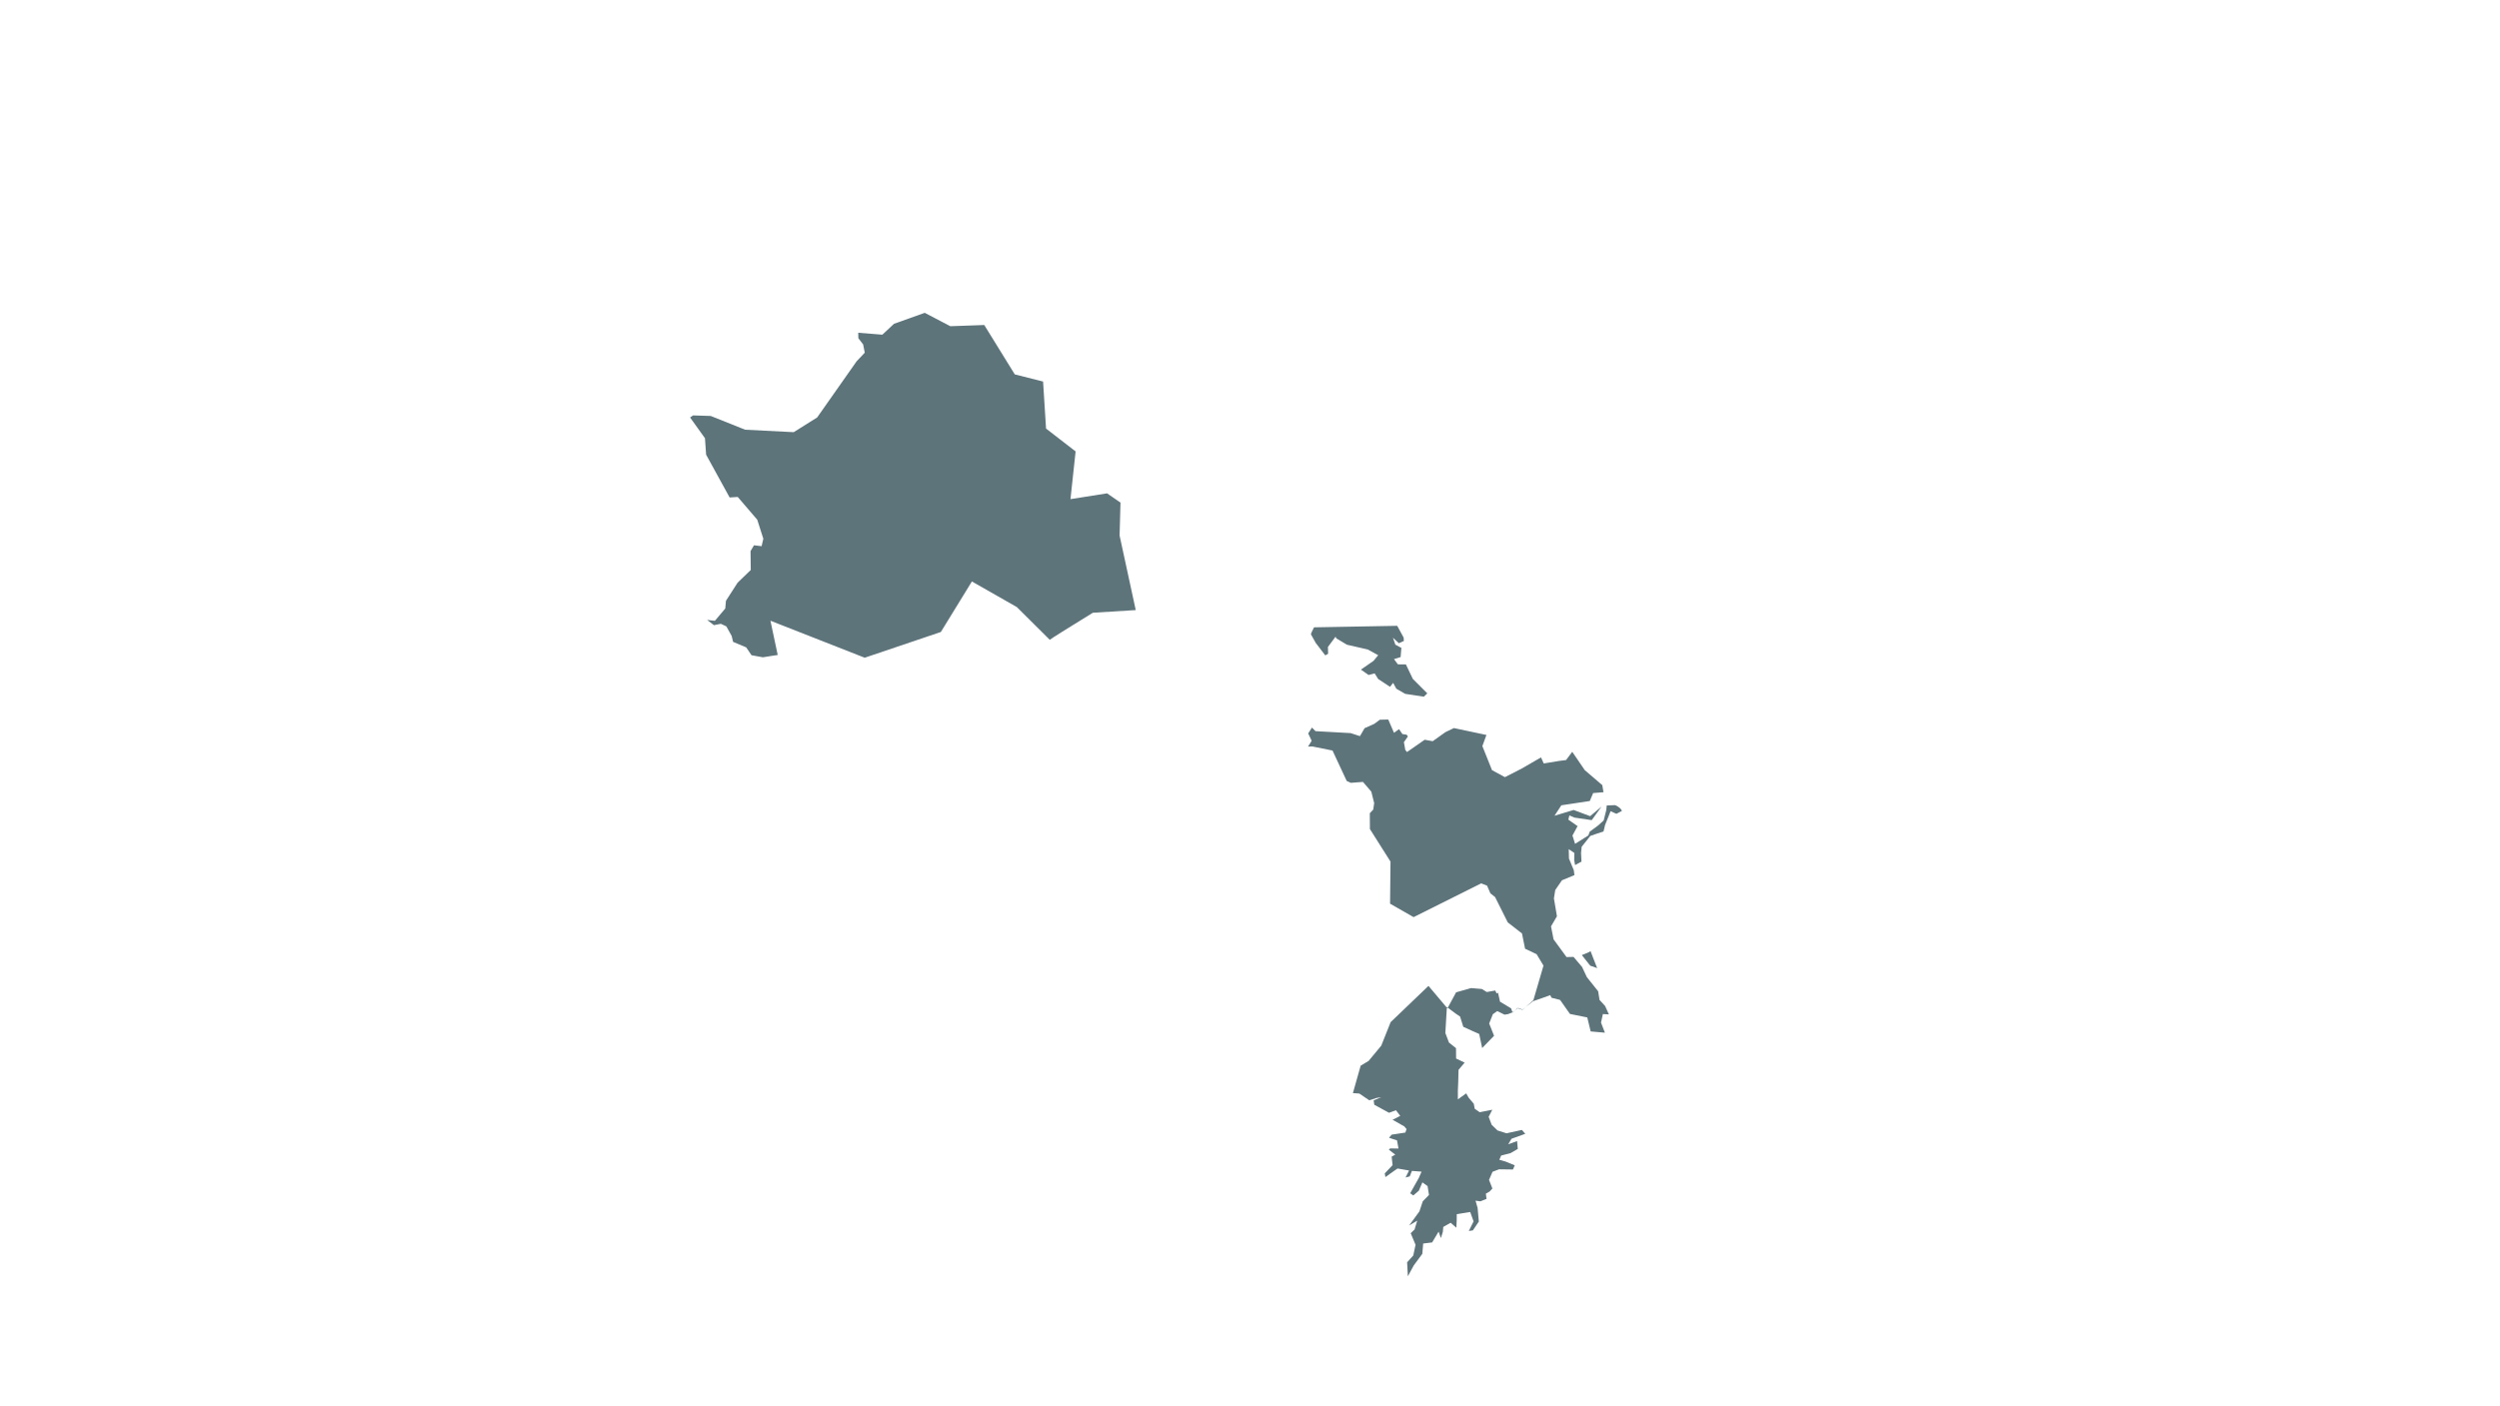
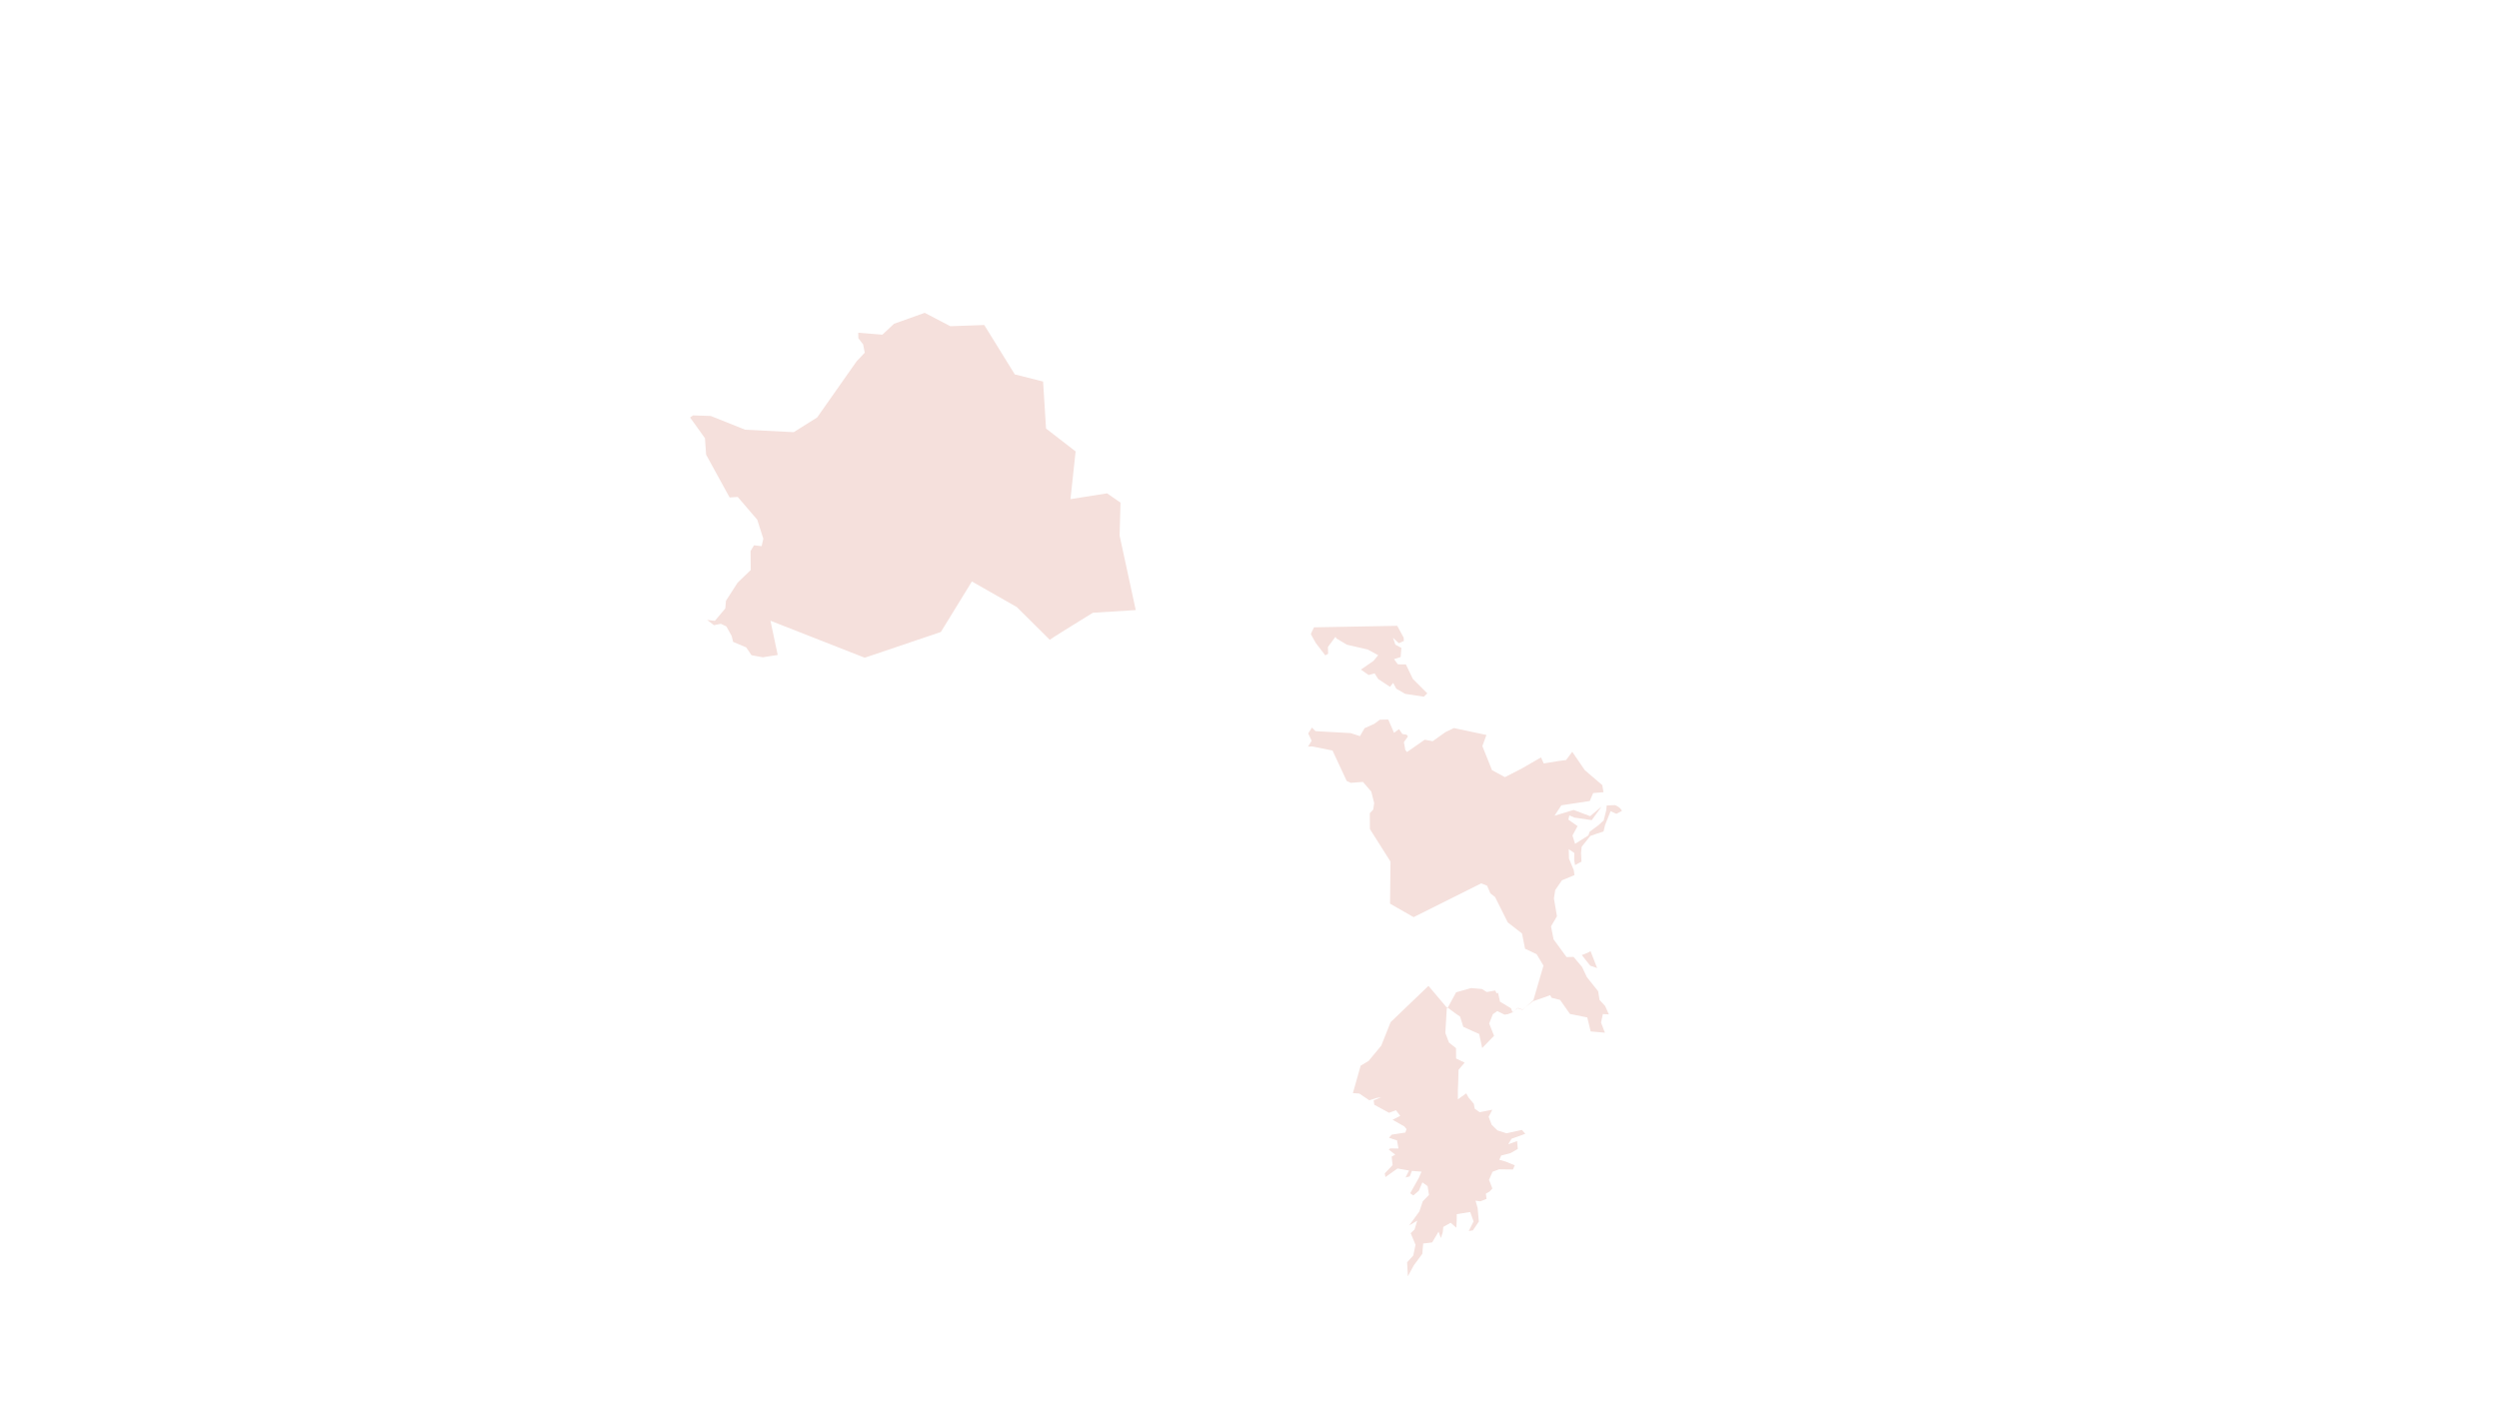
<svg xmlns="http://www.w3.org/2000/svg" width="921.6pt" height="518.4pt" viewBox="0 0 921.6 518.4">
  <defs />
-   <path id="shape0" transform="translate(482.388, 265.4328)" fill="#5e747b" fill-rule="evenodd" stroke="none" stroke-width="0.48" stroke-linecap="square" stroke-linejoin="bevel" d="M110.953 108.778L108.734 108.662L108.048 111.797L109.484 115.531L104.233 115.068L102.979 109.907L96.59 108.614L92.946 103.434L89.817 102.653L89.302 101.678L87.716 102.276L82.989 103.916L79.098 106.984L77.48 106.395L75.272 108.093L73.739 108.682L72.453 108.875L69.795 107.553L68.155 108.711L66.804 112.135L68.605 116.669L64.221 121.193L63.117 115.994L60.641 114.904L57.255 113.36L56.065 109.569L54.489 108.508L51.199 106.048L50.641 115.637L51.97 119.158L54.575 121.241L54.607 125.061L57.758 126.573L55.5 129.233L55.394 133.653L55.258 136.832L55.258 140.119L56.379 139.315L58.334 137.909L59.229 139.506L61.124 141.743L61.472 143.585L63.306 144.867L67.96 143.953L66.611 146.559L67.717 149.492L69.885 151.592L73.189 152.643L78.874 151.401L80.116 152.834L75.038 154.662L73.826 156.695L77.1 155.508L77.358 158.414L74.66 159.969L71.219 160.855L70.552 162.411L72.841 163.065L76.236 164.457L75.569 165.999L70.446 165.93L70.446 165.93L68.036 166.844L66.747 169.832L67.99 173.011L66.975 174.116L65.58 174.907L65.823 176.844L63.564 177.744L61.775 177.499L62.533 180.159L62.988 185.207L60.79 188.453L59.289 188.685L61.048 185.138L59.805 181.673L54.848 182.465L54.833 184.606L54.697 187.471L52.59 185.643L49.876 187.185L49.71 189.04L48.997 191.291L48.148 188.917L45.769 192.901L42.464 193.31L42.146 197.103L39.008 201.359L36.81 205.397L36.538 200.24L38.811 197.716L39.645 193.774L37.856 189.49L39.281 188.14L40.266 184.866L37.28 186.653L41.07 181.455L42.313 177.731L44.602 175.384L44.086 172.124L42.176 170.746L40.858 173.829L38.826 175.575L37.674 174.757L40.844 169.126L41.859 166.793L38.312 166.52L37.509 168.539L35.963 168.948L37.251 166.37L33.007 165.633L31.218 166.875L28.535 168.798L28.293 167.434L31.173 164.392L30.839 161.254L32.173 160.517L29.809 158.689L30.279 158.226L33.356 158.266L32.81 155.252L29.869 154.297L30.824 153.151L35.887 152.373L36.327 151.091L35.493 150.095L31.173 147.653L34.007 146.22L32.431 144.147L29.869 145.075L24.428 142.114L24.2 140.504L27.004 139.331L25.246 139.604L22.593 140.477L18.91 137.981L16.546 137.817L19.41 127.695L22.321 125.962L27.004 120.314L30.46 111.638L44.417 98.264L51.405 106.545L54.603 100.638L60.121 99.069L64.107 99.41L65.926 100.529L69.034 99.97L69.549 101.047L70.064 100.788L70.807 104.103L74.884 106.545L75.445 108.128L77.158 106.463L79.083 107.105L83.1 103.544L86.829 90.789L84.297 86.573L80.038 84.554L78.901 78.92L73.657 74.841L68.979 65.482L67.251 64.131L66.023 61.294L63.856 60.448L38.936 72.903L30.251 67.938L30.411 52.412L22.822 40.412L22.779 34.576L24.055 33.197L24.387 30.804L23.328 26.598L20.251 23.017L15.772 23.358L14.256 22.656L9.027 11.442L1.561 9.934L0 9.989L1.334 7.84L0.061 5.132L1.44 2.97L2.759 4.29L15.735 5.013L19.145 6.132L20.85 3.199L24.412 1.603L26.482 0.075L29.581 0L30.862 2.947L31.703 4.904L33.56 3.547L34.803 5.361L36.364 5.593L36.827 6.248L35.356 8.356L35.872 11.241L36.508 11.991L43.019 7.455L45.967 8.001L50.666 4.659L53.788 3.151L65.791 5.694L65.791 5.694L64.291 9.803L67.849 18.678L72.608 21.263L78.846 18.061L85.92 13.97L86.928 16.209L92.523 15.283L95.16 14.954L97.432 11.906L102.062 18.678L108.514 24.196L108.965 26.82L105.149 27.128L103.906 30.061L93.423 31.643L90.894 35.501L97.946 33.36L104.034 35.656L108.257 32.106L104.613 37.122L98.225 36.177L96.381 35.366L95.996 36.929L99.404 39.321L99.404 39.321L97.518 42.794L98.482 45.862L103.37 42.775L103.884 41.366L107.057 39.032L109.029 37.218L109.972 33.456L110.165 31.701L110.165 31.701L113.273 31.585C111.916 30.968 111.916 30.968 113.273 31.585C114.631 32.202 115.46 32.91 115.76 33.707L113.724 34.788L113.724 34.788L111.58 33.823L109.565 38.858L108.965 41.309L106.414 42.138L104.099 42.948L100.905 46.961L100.69 49.276L100.84 52.421L98.482 53.694L98.161 51.9L98.204 49.219L98.204 49.219L96.146 47.83L96.231 51.302L98.011 55.605L98.246 57.399L93.638 59.309L91.172 62.897L90.679 65.984L91.794 72.582L89.608 76.306L90.551 81.09L95.331 87.631L97.925 87.573L101.055 91.277L102.834 95.039L106.992 100.248L107.507 103.451L109.565 105.689Z" />
-   <path id="shape1" transform="translate(583.3569, 350.8641)" fill="#5e747b" fill-rule="evenodd" stroke="none" stroke-width="0.48" stroke-linecap="square" stroke-linejoin="bevel" d="M0 1.466L3.108 5.383L5.659 6.27L4.437 3.164L3.215 0C2.944 0.283 1.872 0.772 0 1.466Z" />
-   <path id="shape2" transform="translate(254.4922, 115.3995)" fill="#5e747b" fill-rule="evenodd" stroke="none" stroke-width="0.48" stroke-linecap="square" stroke-linejoin="bevel" d="M20.308 43.12L38.221 44.026L46.86 38.605L61.416 17.884L64.417 14.701L63.817 11.653L62.059 9.376L62.016 7.351L70.912 8.064L75.199 4.051L86.539 0L95.971 4.939L108.49 4.495L119.744 22.708L130.184 25.351L131.277 42.695L142.18 51.137L142.18 51.137L140.285 68.735L153.776 66.593L158.732 70.017L158.399 82.159L164.356 109.661L148.546 110.644C138.744 116.673 133.446 120.003 132.653 120.633L120.512 108.56L103.929 99.106L92.485 117.741L64.402 127.237L29.637 113.588L32.32 126.228L29.857 126.596L26.856 127.08L22.657 126.316L20.694 123.417L15.867 121.392L15.336 119.216L13.381 115.682L11.357 114.727L8.803 115.225L6.272 113.288L9.143 113.626L12.975 109.073L13.232 106.223L17.535 99.538L22.375 94.874L22.297 87.899L23.57 85.757L26.375 86.084L27.011 83.342L24.768 76.317L17.568 67.927L14.582 68.118L5.912 52.334L5.487 46.263L0 38.61L1.091 37.846L7.624 38.05Z" />
-   <path id="shape3" transform="translate(483.4313, 230.8636)" fill="#5e747b" fill-rule="evenodd" stroke="none" stroke-width="0.48" stroke-linecap="square" stroke-linejoin="bevel" d="M1.168 0.559L31.848 0L34.212 4.338L34.303 5.58L32.454 6.425L30.271 4.393L31.165 6.957L33.378 8.144L33.106 11.528L30.665 12.291L32.09 14.215L35.046 14.242L37.608 19.59L42.943 24.924L41.655 26.152L34.788 25.102L31.514 23.205L30.347 21.05L29.195 22.509L24.829 19.631L23.526 17.557L21.282 18.144L18.463 16.152L18.463 16.152L23.101 12.933L24.829 10.845L20.964 8.731L13.279 6.971L9.414 4.638L9.095 4.024L6.291 7.803L6.367 10.3L5.321 10.914L1.789 6.303L0.001 3.097C-0.019 2.969 0.37 2.124 1.168 0.559Z" />
+   <path id="shape0" transform="matrix(1 0 0 1 482.388 265.4328)" fill="#f5e0dc" fill-rule="evenodd" stroke-opacity="0" stroke="#000000" stroke-width="0" stroke-linecap="square" stroke-linejoin="bevel" d="M110.953 108.778L108.734 108.662L108.048 111.797L109.484 115.531L104.233 115.068L102.979 109.907L96.59 108.614L92.946 103.434L89.817 102.653L89.302 101.678L87.716 102.276L82.989 103.916L79.098 106.984L77.48 106.395L75.272 108.093L73.739 108.682L72.453 108.875L69.795 107.553L68.155 108.711L66.804 112.135L68.605 116.669L64.221 121.193L63.117 115.994L60.641 114.904L57.255 113.36L56.065 109.569L54.489 108.508L51.199 106.048L50.641 115.637L51.97 119.158L54.575 121.241L54.607 125.061L57.758 126.573L55.5 129.233L55.394 133.653L55.258 136.832L55.258 140.119L56.379 139.315L58.334 137.909L59.229 139.506L61.124 141.743L61.472 143.585L63.306 144.867L67.96 143.953L66.611 146.559L67.717 149.492L69.885 151.592L73.189 152.643L78.874 151.401L80.116 152.834L75.038 154.662L73.826 156.695L77.1 155.508L77.358 158.414L74.66 159.969L71.219 160.855L70.552 162.411L72.841 163.065L76.236 164.457L75.569 165.999L70.446 165.93L70.446 165.93L68.036 166.844L66.747 169.832L67.99 173.011L66.975 174.116L65.58 174.907L65.823 176.844L63.564 177.744L61.775 177.499L62.533 180.159L62.988 185.207L60.79 188.453L59.289 188.685L61.048 185.138L59.805 181.673L54.848 182.465L54.833 184.606L54.697 187.471L52.59 185.643L49.876 187.185L49.71 189.04L48.997 191.291L48.148 188.917L45.769 192.901L42.464 193.31L42.146 197.103L39.008 201.359L36.81 205.397L36.538 200.24L38.811 197.716L39.645 193.774L37.856 189.49L39.281 188.14L40.266 184.866L37.28 186.653L41.07 181.455L42.313 177.731L44.602 175.384L44.086 172.124L42.176 170.746L40.858 173.829L38.826 175.575L37.674 174.757L40.844 169.126L41.859 166.793L38.312 166.52L37.509 168.539L35.963 168.948L37.251 166.37L33.007 165.633L31.218 166.875L28.535 168.798L28.293 167.434L31.173 164.392L30.839 161.254L32.173 160.517L29.809 158.689L30.279 158.226L33.356 158.266L32.81 155.252L29.869 154.297L30.824 153.151L35.887 152.373L36.327 151.091L35.493 150.095L31.173 147.653L34.007 146.22L32.431 144.147L29.869 145.075L24.428 142.114L24.2 140.504L27.004 139.331L25.246 139.604L22.593 140.477L18.91 137.981L16.546 137.817L19.41 127.695L22.321 125.962L27.004 120.314L30.46 111.638L44.417 98.264L51.405 106.545L54.603 100.638L60.121 99.069L64.107 99.41L65.926 100.529L69.034 99.97L69.549 101.047L70.064 100.788L70.807 104.103L74.884 106.545L75.445 108.128L77.158 106.463L79.083 107.105L83.1 103.544L86.829 90.789L84.297 86.573L80.038 84.554L78.901 78.92L73.657 74.841L68.979 65.482L67.251 64.131L66.023 61.294L63.856 60.448L38.936 72.903L30.251 67.938L30.411 52.412L22.822 40.412L22.779 34.576L24.055 33.197L24.387 30.804L23.328 26.598L20.251 23.017L15.772 23.358L14.256 22.656L9.027 11.442L1.561 9.934L0 9.989L1.334 7.84L0.061 5.132L1.44 2.97L2.759 4.29L15.735 5.013L19.145 6.132L20.85 3.199L24.412 1.603L26.482 0.075L29.581 0L30.862 2.947L31.703 4.904L33.56 3.547L34.803 5.361L36.364 5.593L36.827 6.248L35.356 8.356L35.872 11.241L36.508 11.991L43.019 7.455L45.967 8.001L50.666 4.659L53.788 3.151L65.791 5.694L65.791 5.694L64.291 9.803L67.849 18.678L72.608 21.263L78.846 18.061L85.92 13.97L86.928 16.209L92.523 15.283L95.16 14.954L97.432 11.906L102.062 18.678L108.514 24.196L108.965 26.82L105.149 27.128L103.906 30.061L93.423 31.643L90.894 35.501L97.946 33.36L104.034 35.656L108.257 32.106L104.613 37.122L98.225 36.177L96.381 35.366L95.996 36.929L99.404 39.321L99.404 39.321L97.518 42.794L98.482 45.862L103.37 42.775L103.884 41.366L107.057 39.032L109.029 37.218L109.972 33.456L110.165 31.701L110.165 31.701L113.273 31.585C111.916 30.968 111.916 30.968 113.273 31.585C114.631 32.202 115.46 32.91 115.76 33.707L113.724 34.788L113.724 34.788L111.58 33.823L109.565 38.858L108.965 41.309L106.414 42.138L104.099 42.948L100.905 46.961L100.69 49.276L100.84 52.421L98.482 53.694L98.161 51.9L98.204 49.219L98.204 49.219L96.146 47.83L96.231 51.302L98.011 55.605L98.246 57.399L93.638 59.309L91.172 62.897L90.679 65.984L91.794 72.582L89.608 76.306L90.551 81.09L95.331 87.631L97.925 87.573L101.055 91.277L102.834 95.039L106.992 100.248L107.507 103.451L109.565 105.689Z" />
+   <path id="shape1" transform="matrix(1 0 0 1 583.3569 350.8641)" fill="#f5e0dc" fill-rule="evenodd" stroke-opacity="0" stroke="#000000" stroke-width="0" stroke-linecap="square" stroke-linejoin="bevel" d="M0 1.466L3.108 5.383L5.659 6.27L4.437 3.164L3.215 0C2.944 0.283 1.872 0.772 0 1.466Z" />
+   <path id="shape2" transform="matrix(1 0 0 1 254.4922 115.3995)" fill="#f5e0dc" fill-rule="evenodd" stroke-opacity="0" stroke="#000000" stroke-width="0" stroke-linecap="square" stroke-linejoin="bevel" d="M20.308 43.12L38.221 44.026L46.86 38.605L61.416 17.884L64.417 14.701L63.817 11.653L62.059 9.376L62.016 7.351L70.912 8.064L75.199 4.051L86.539 0L95.971 4.939L108.49 4.495L119.744 22.708L130.184 25.351L131.277 42.695L142.18 51.137L142.18 51.137L140.285 68.735L153.776 66.593L158.732 70.017L158.399 82.159L164.356 109.661L148.546 110.644C138.744 116.673 133.446 120.003 132.653 120.633L120.512 108.56L103.929 99.106L92.485 117.741L64.402 127.237L29.637 113.588L32.32 126.228L29.857 126.596L26.856 127.08L22.657 126.316L20.694 123.417L15.867 121.392L15.336 119.216L13.381 115.682L11.357 114.727L8.803 115.225L6.272 113.288L9.143 113.626L12.975 109.073L13.232 106.223L17.535 99.538L22.375 94.874L22.297 87.899L23.57 85.757L26.375 86.084L27.011 83.342L24.768 76.317L17.568 67.927L14.582 68.118L5.912 52.334L5.487 46.263L0 38.61L1.091 37.846L7.624 38.05Z" />
+   <path id="shape3" transform="matrix(1 0 0 1 483.4313 230.8636)" fill="#f5e0dc" fill-rule="evenodd" stroke-opacity="0" stroke="#000000" stroke-width="0" stroke-linecap="square" stroke-linejoin="bevel" d="M1.168 0.559L31.848 0L34.212 4.338L34.303 5.58L32.454 6.425L30.271 4.393L31.165 6.957L33.378 8.144L33.106 11.528L30.665 12.291L32.09 14.215L35.046 14.242L37.608 19.59L42.943 24.924L41.655 26.152L34.788 25.102L31.514 23.205L30.347 21.05L29.195 22.509L24.829 19.631L23.526 17.557L21.282 18.144L18.463 16.152L18.463 16.152L23.101 12.933L24.829 10.845L20.964 8.731L13.279 6.971L9.414 4.638L9.095 4.024L6.291 7.803L6.367 10.3L5.321 10.914L1.789 6.303L0.001 3.097C-0.019 2.969 0.37 2.124 1.168 0.559Z" />
</svg>
